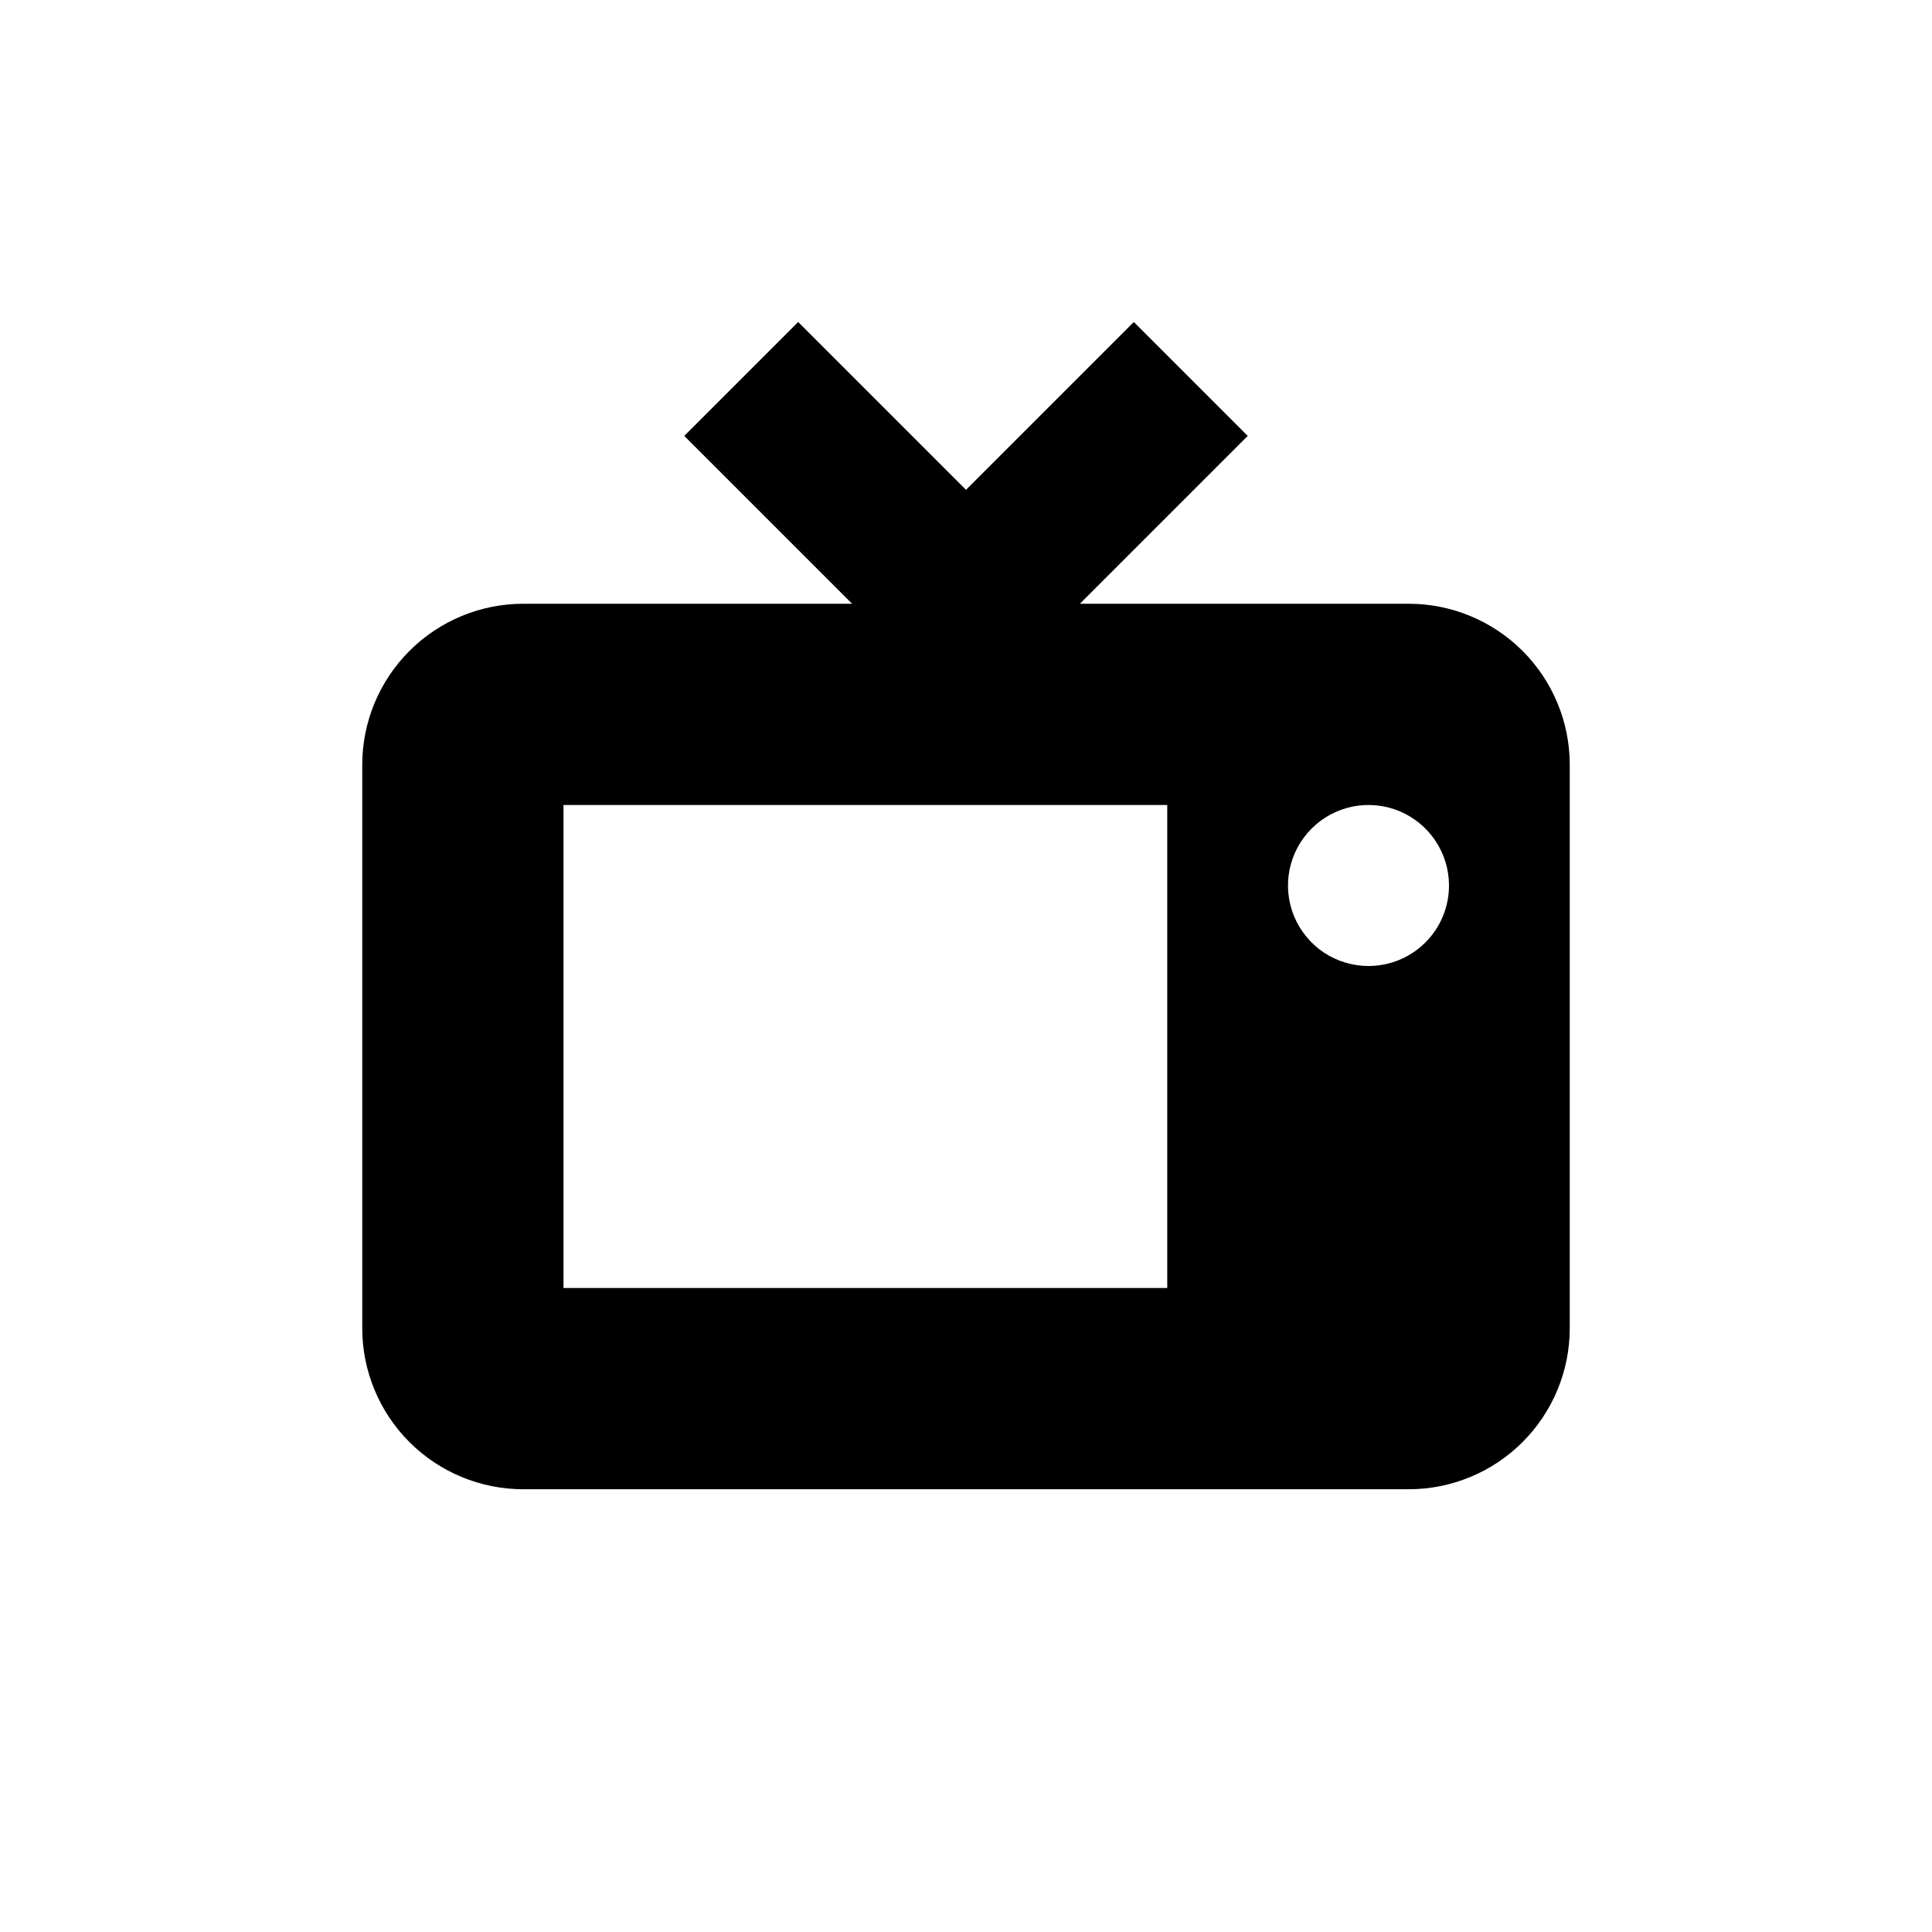
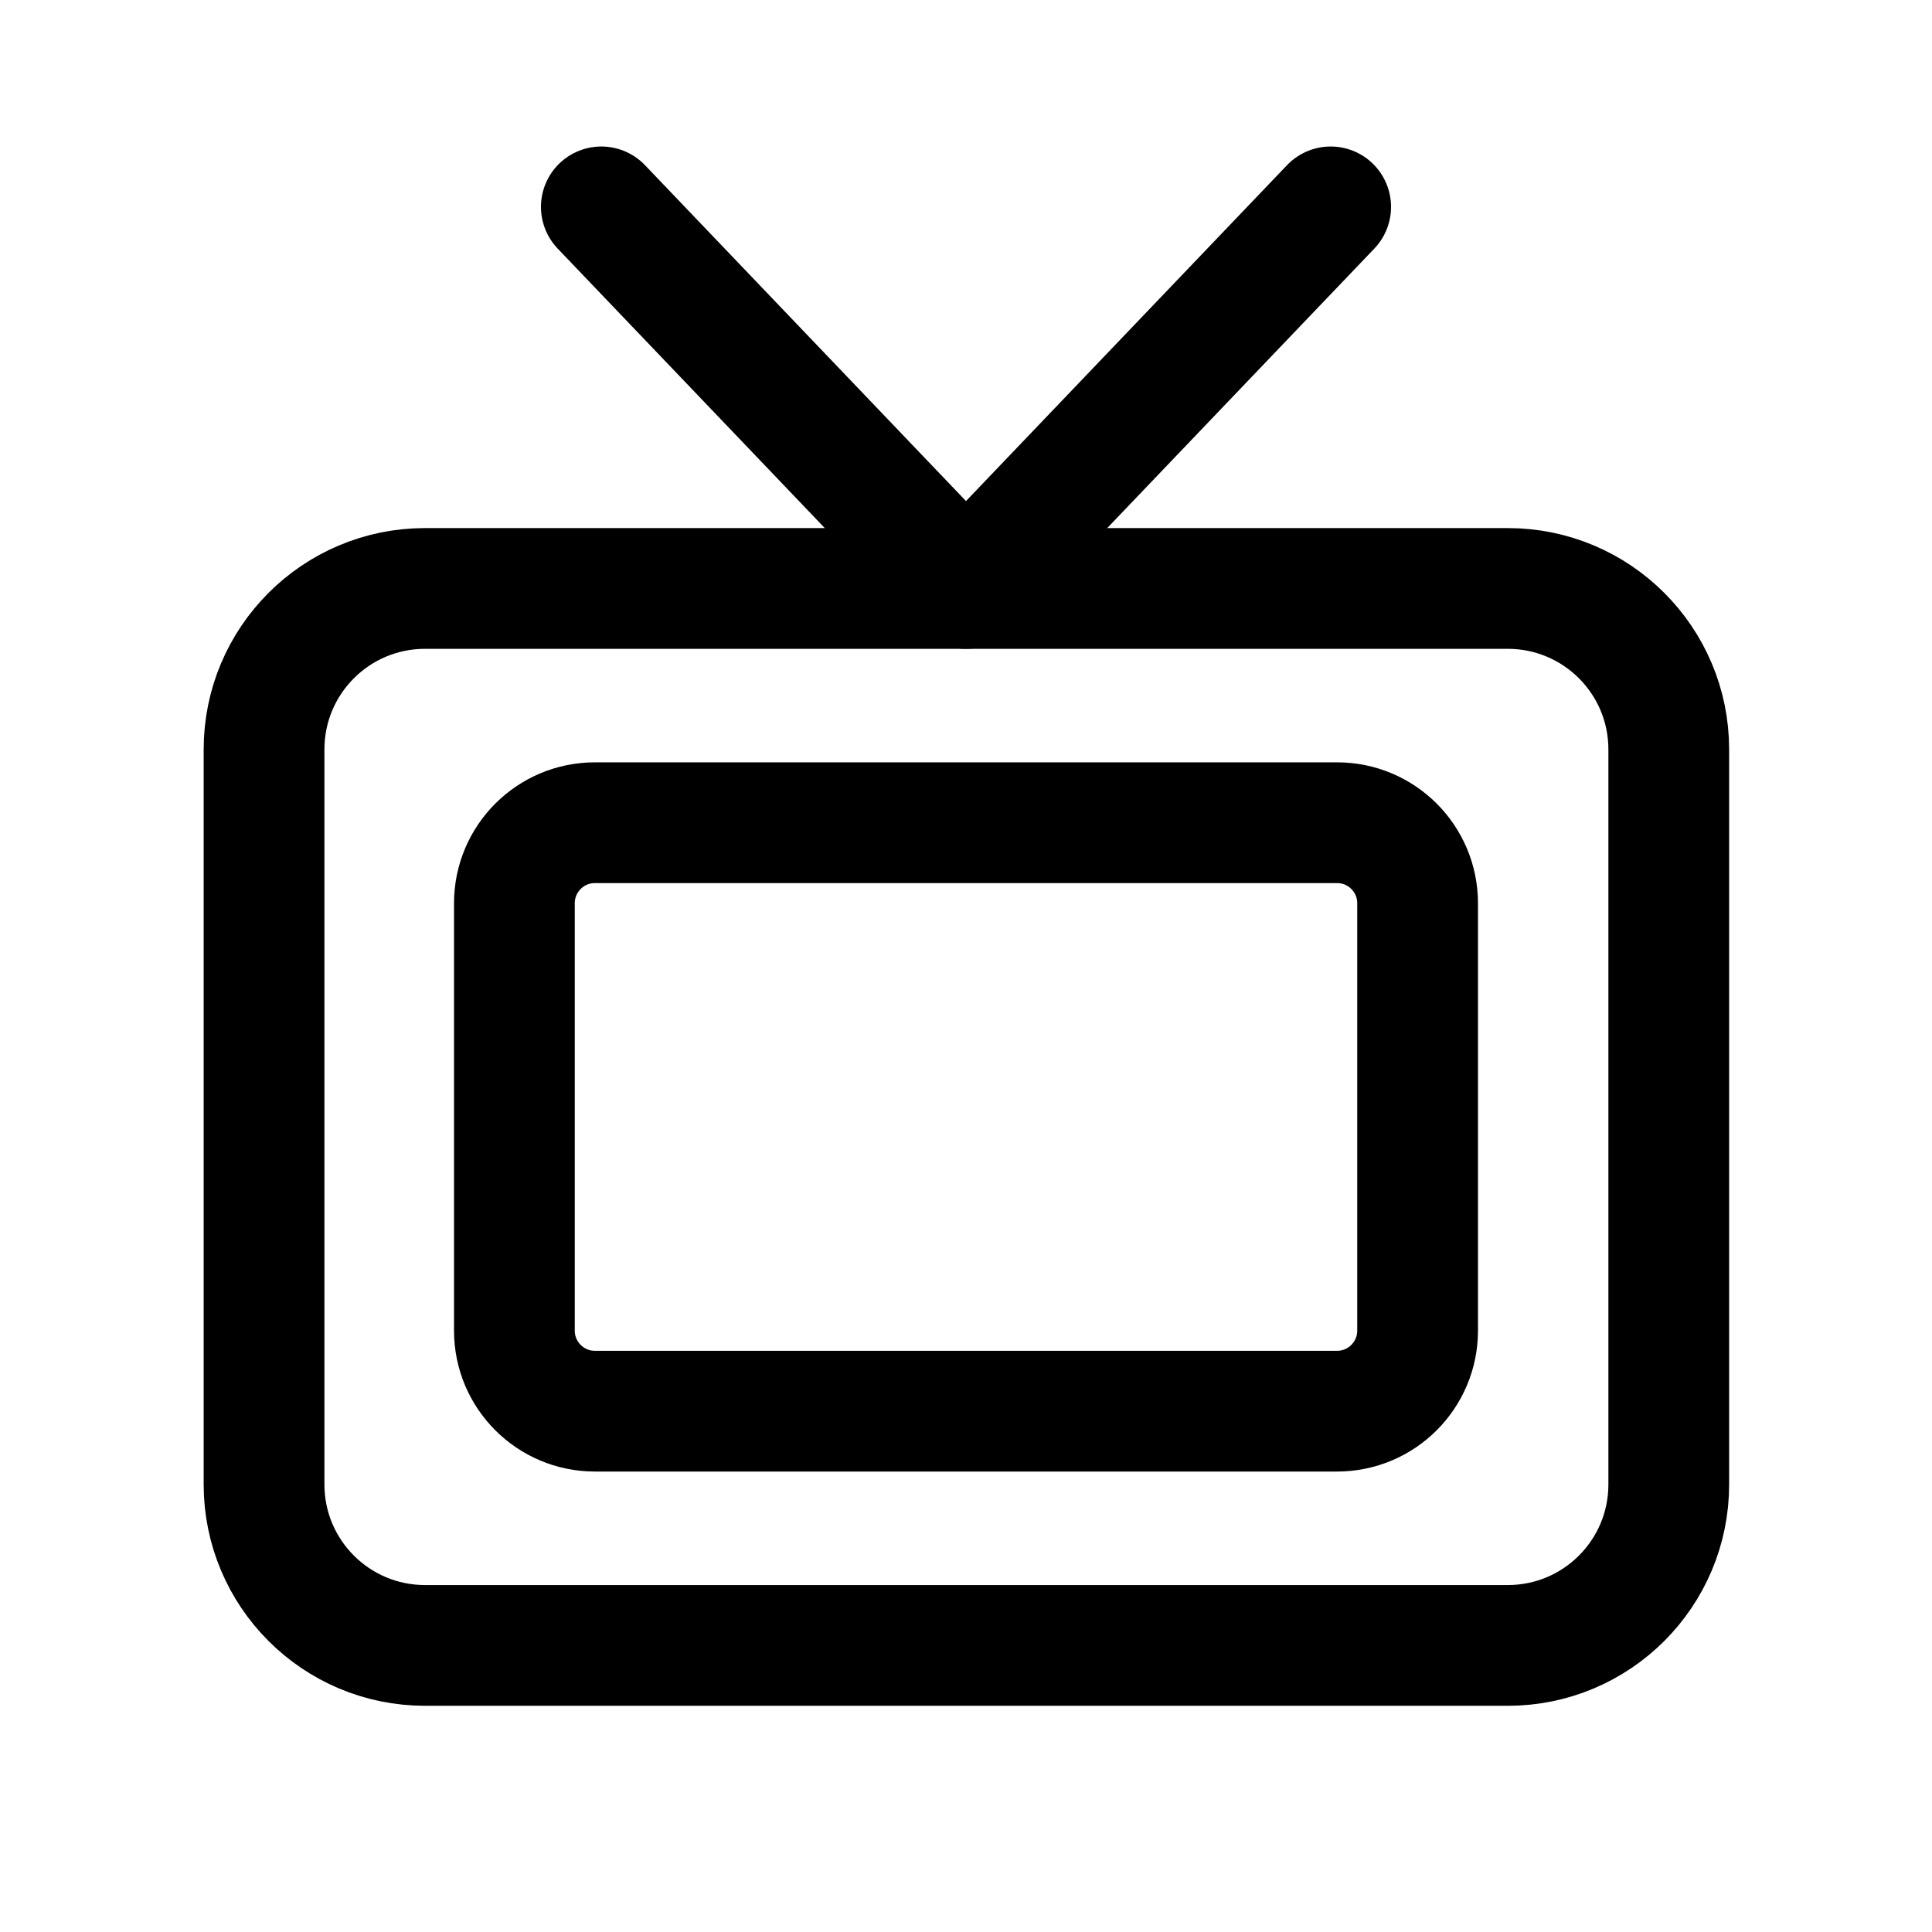
<svg xmlns="http://www.w3.org/2000/svg" width="1.5em" height="1.5em" fill="none" viewBox="0 0 24 24">
-   <path fill="currentColor" d="M17.5 7.5H13.415L15.5 5.415L14.085 4L12 6.085L9.915 4L8.5 5.415L10.585 7.5H6.5C5.97 7.5 5.461 7.711 5.086 8.086C4.711 8.461 4.5 8.97 4.5 9.5V16.5C4.5 17.03 4.711 17.539 5.086 17.914C5.461 18.289 5.97 18.5 6.5 18.5H17.5C18.03 18.5 18.539 18.289 18.914 17.914C19.289 17.539 19.5 17.03 19.5 16.5V9.5C19.5 8.97 19.289 8.461 18.914 8.086C18.539 7.711 18.03 7.5 17.5 7.5ZM14.5 16H7V10H14.5V16ZM17 12C16.802 12 16.609 11.941 16.444 11.832C16.28 11.722 16.152 11.565 16.076 11.383C16 11.2 15.981 10.999 16.019 10.805C16.058 10.611 16.153 10.433 16.293 10.293C16.433 10.153 16.611 10.058 16.805 10.019C16.999 9.981 17.2 10 17.383 10.076C17.565 10.152 17.722 10.28 17.831 10.444C17.941 10.609 18 10.802 18 11C18 11.265 17.895 11.52 17.707 11.707C17.52 11.895 17.265 12 17 12Z" />
+   <path stroke="currentColor" stroke-linecap="round" stroke-linejoin="round" stroke-width="1.5" d="M18.73 7.31H5.28C4.175 7.31 3.28 8.205 3.28 9.31V18.44C3.28 19.545 4.175 20.44 5.28 20.44H18.73C19.835 20.44 20.73 19.545 20.73 18.44V9.31C20.73 8.205 19.835 7.31 18.73 7.31Z" />
+   <path stroke="currentColor" stroke-linecap="round" stroke-linejoin="round" stroke-width="1.5" d="M16.61 10.22H7.39C6.838 10.22 6.39 10.668 6.39 11.22V16.53C6.39 17.082 6.838 17.53 7.39 17.53H16.61C17.162 17.53 17.61 17.082 17.61 16.53V11.22C17.61 10.668 17.162 10.22 16.61 10.22Z" />
+   <path stroke="currentColor" stroke-linecap="round" stroke-linejoin="round" stroke-width="1.5" d="M16.53 2.57L12 7.31L7.47 2.57" />
</svg>
